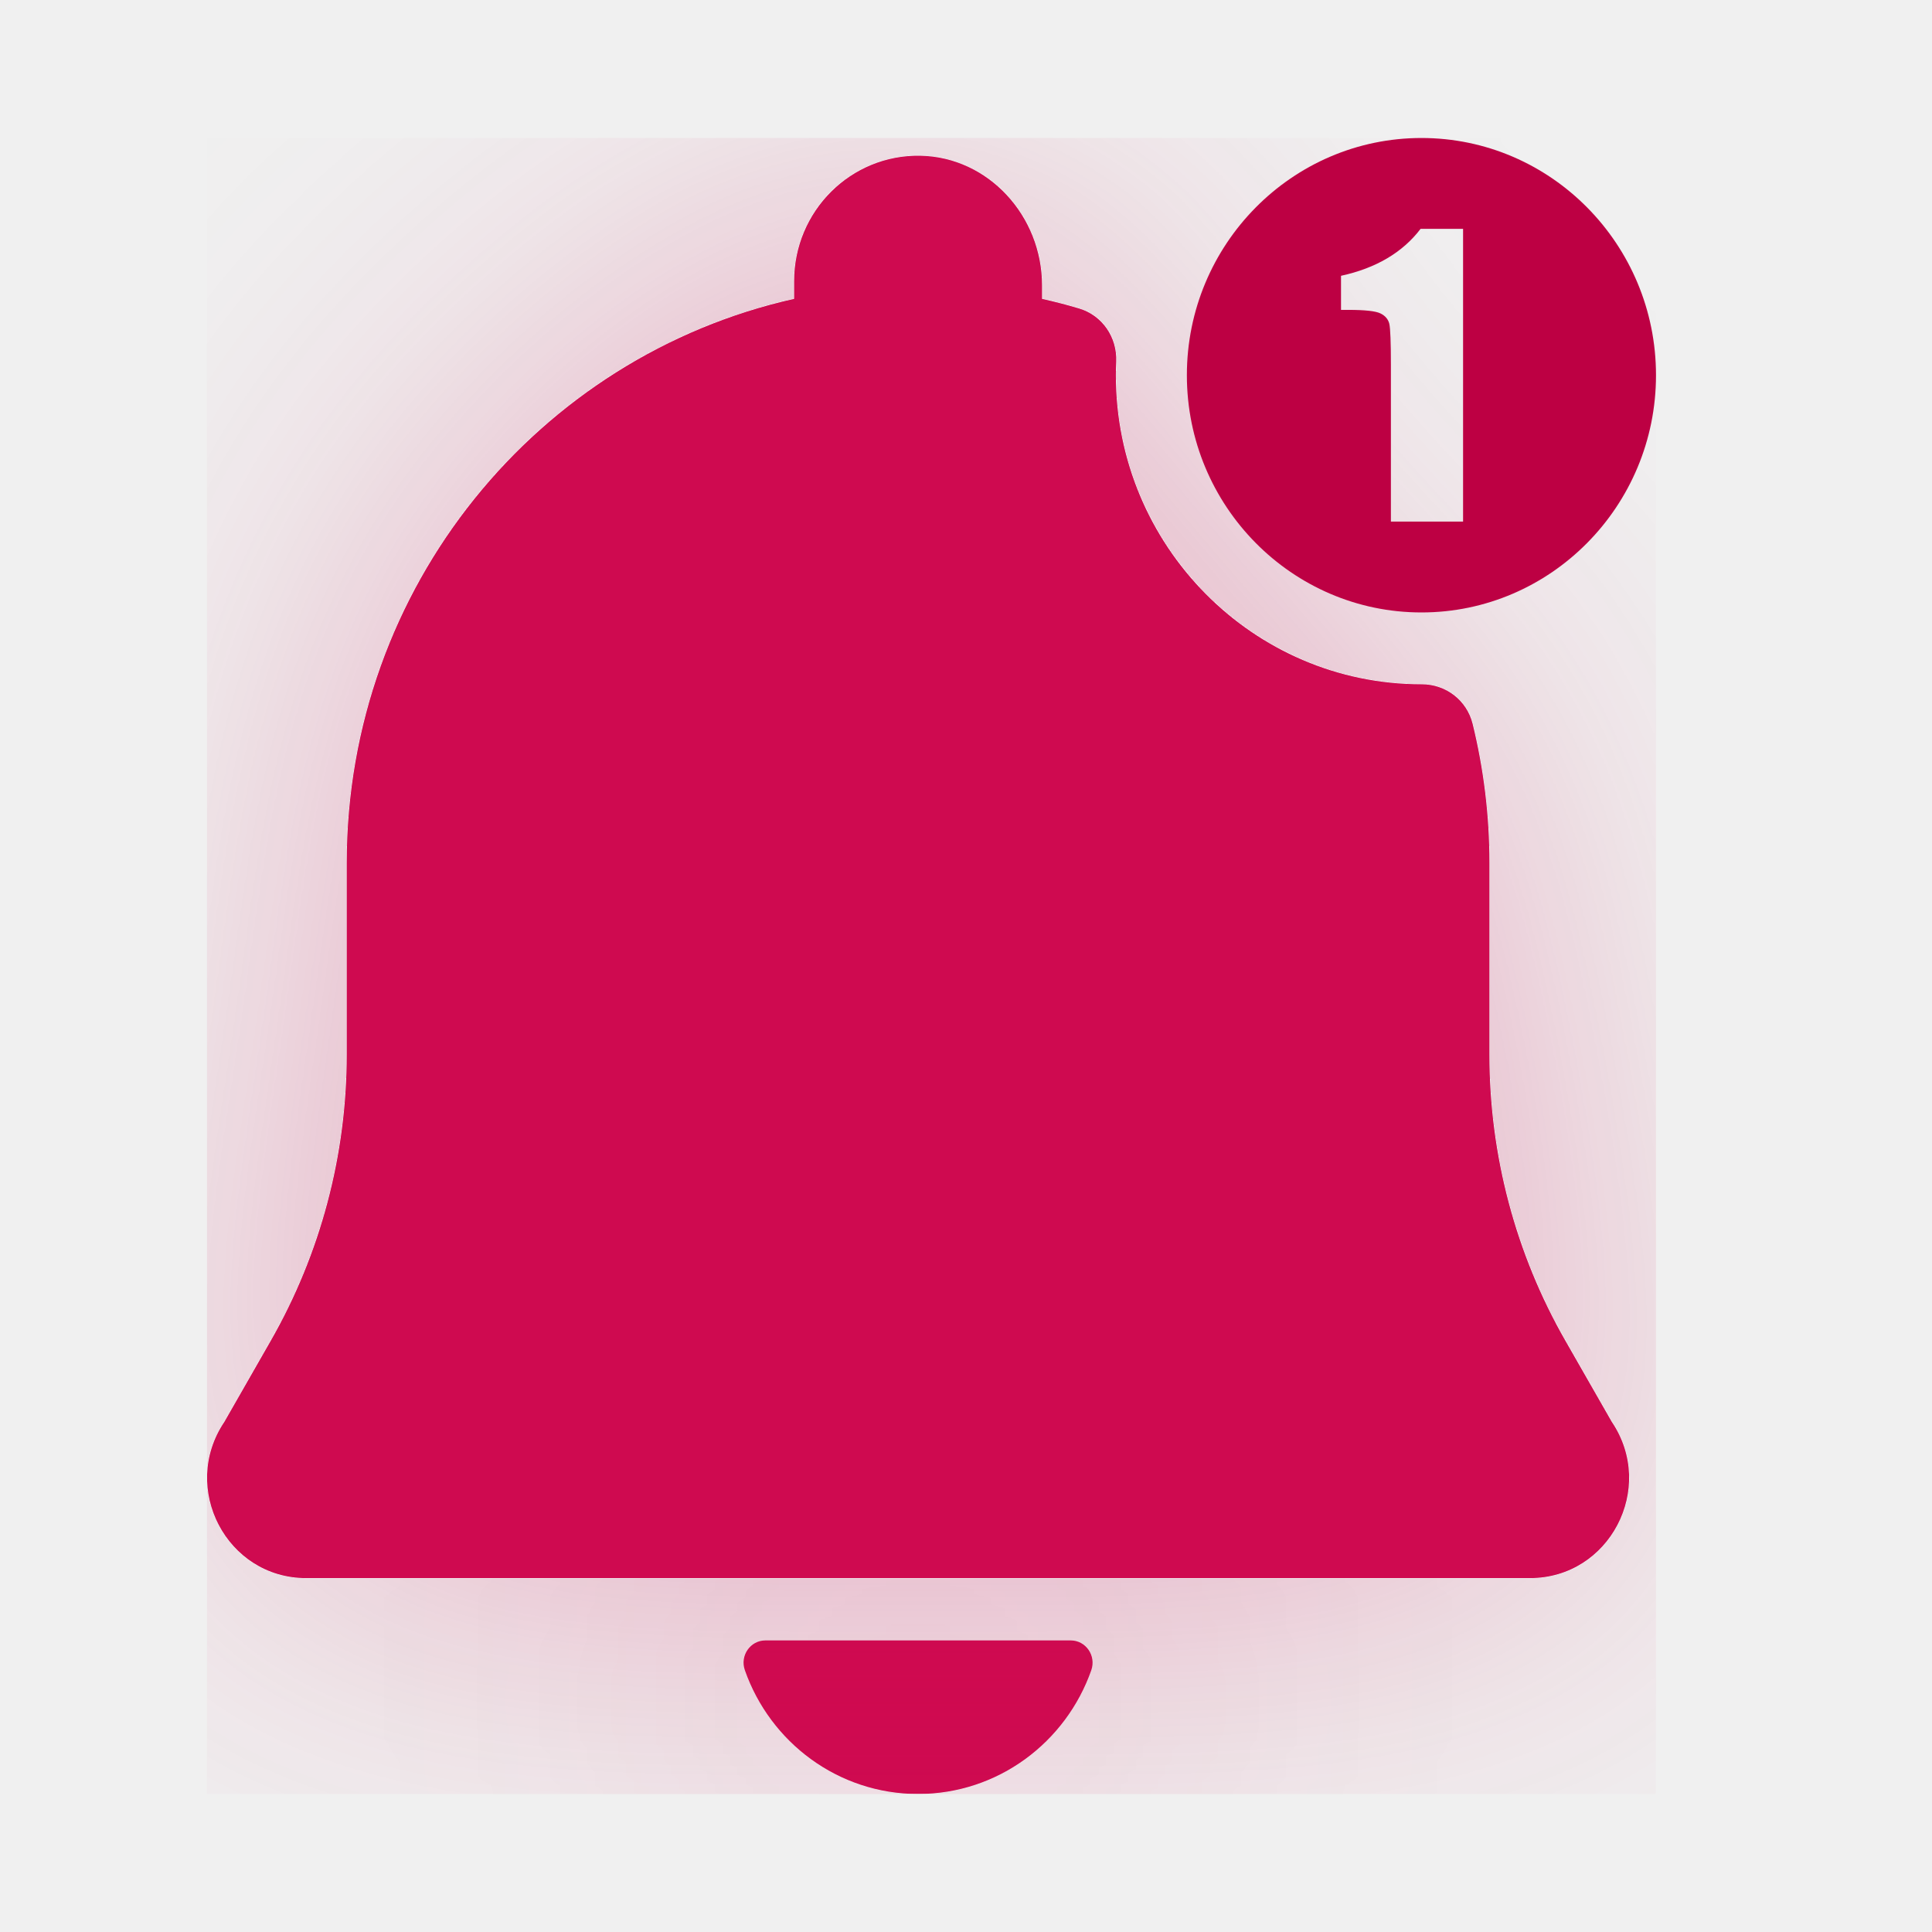
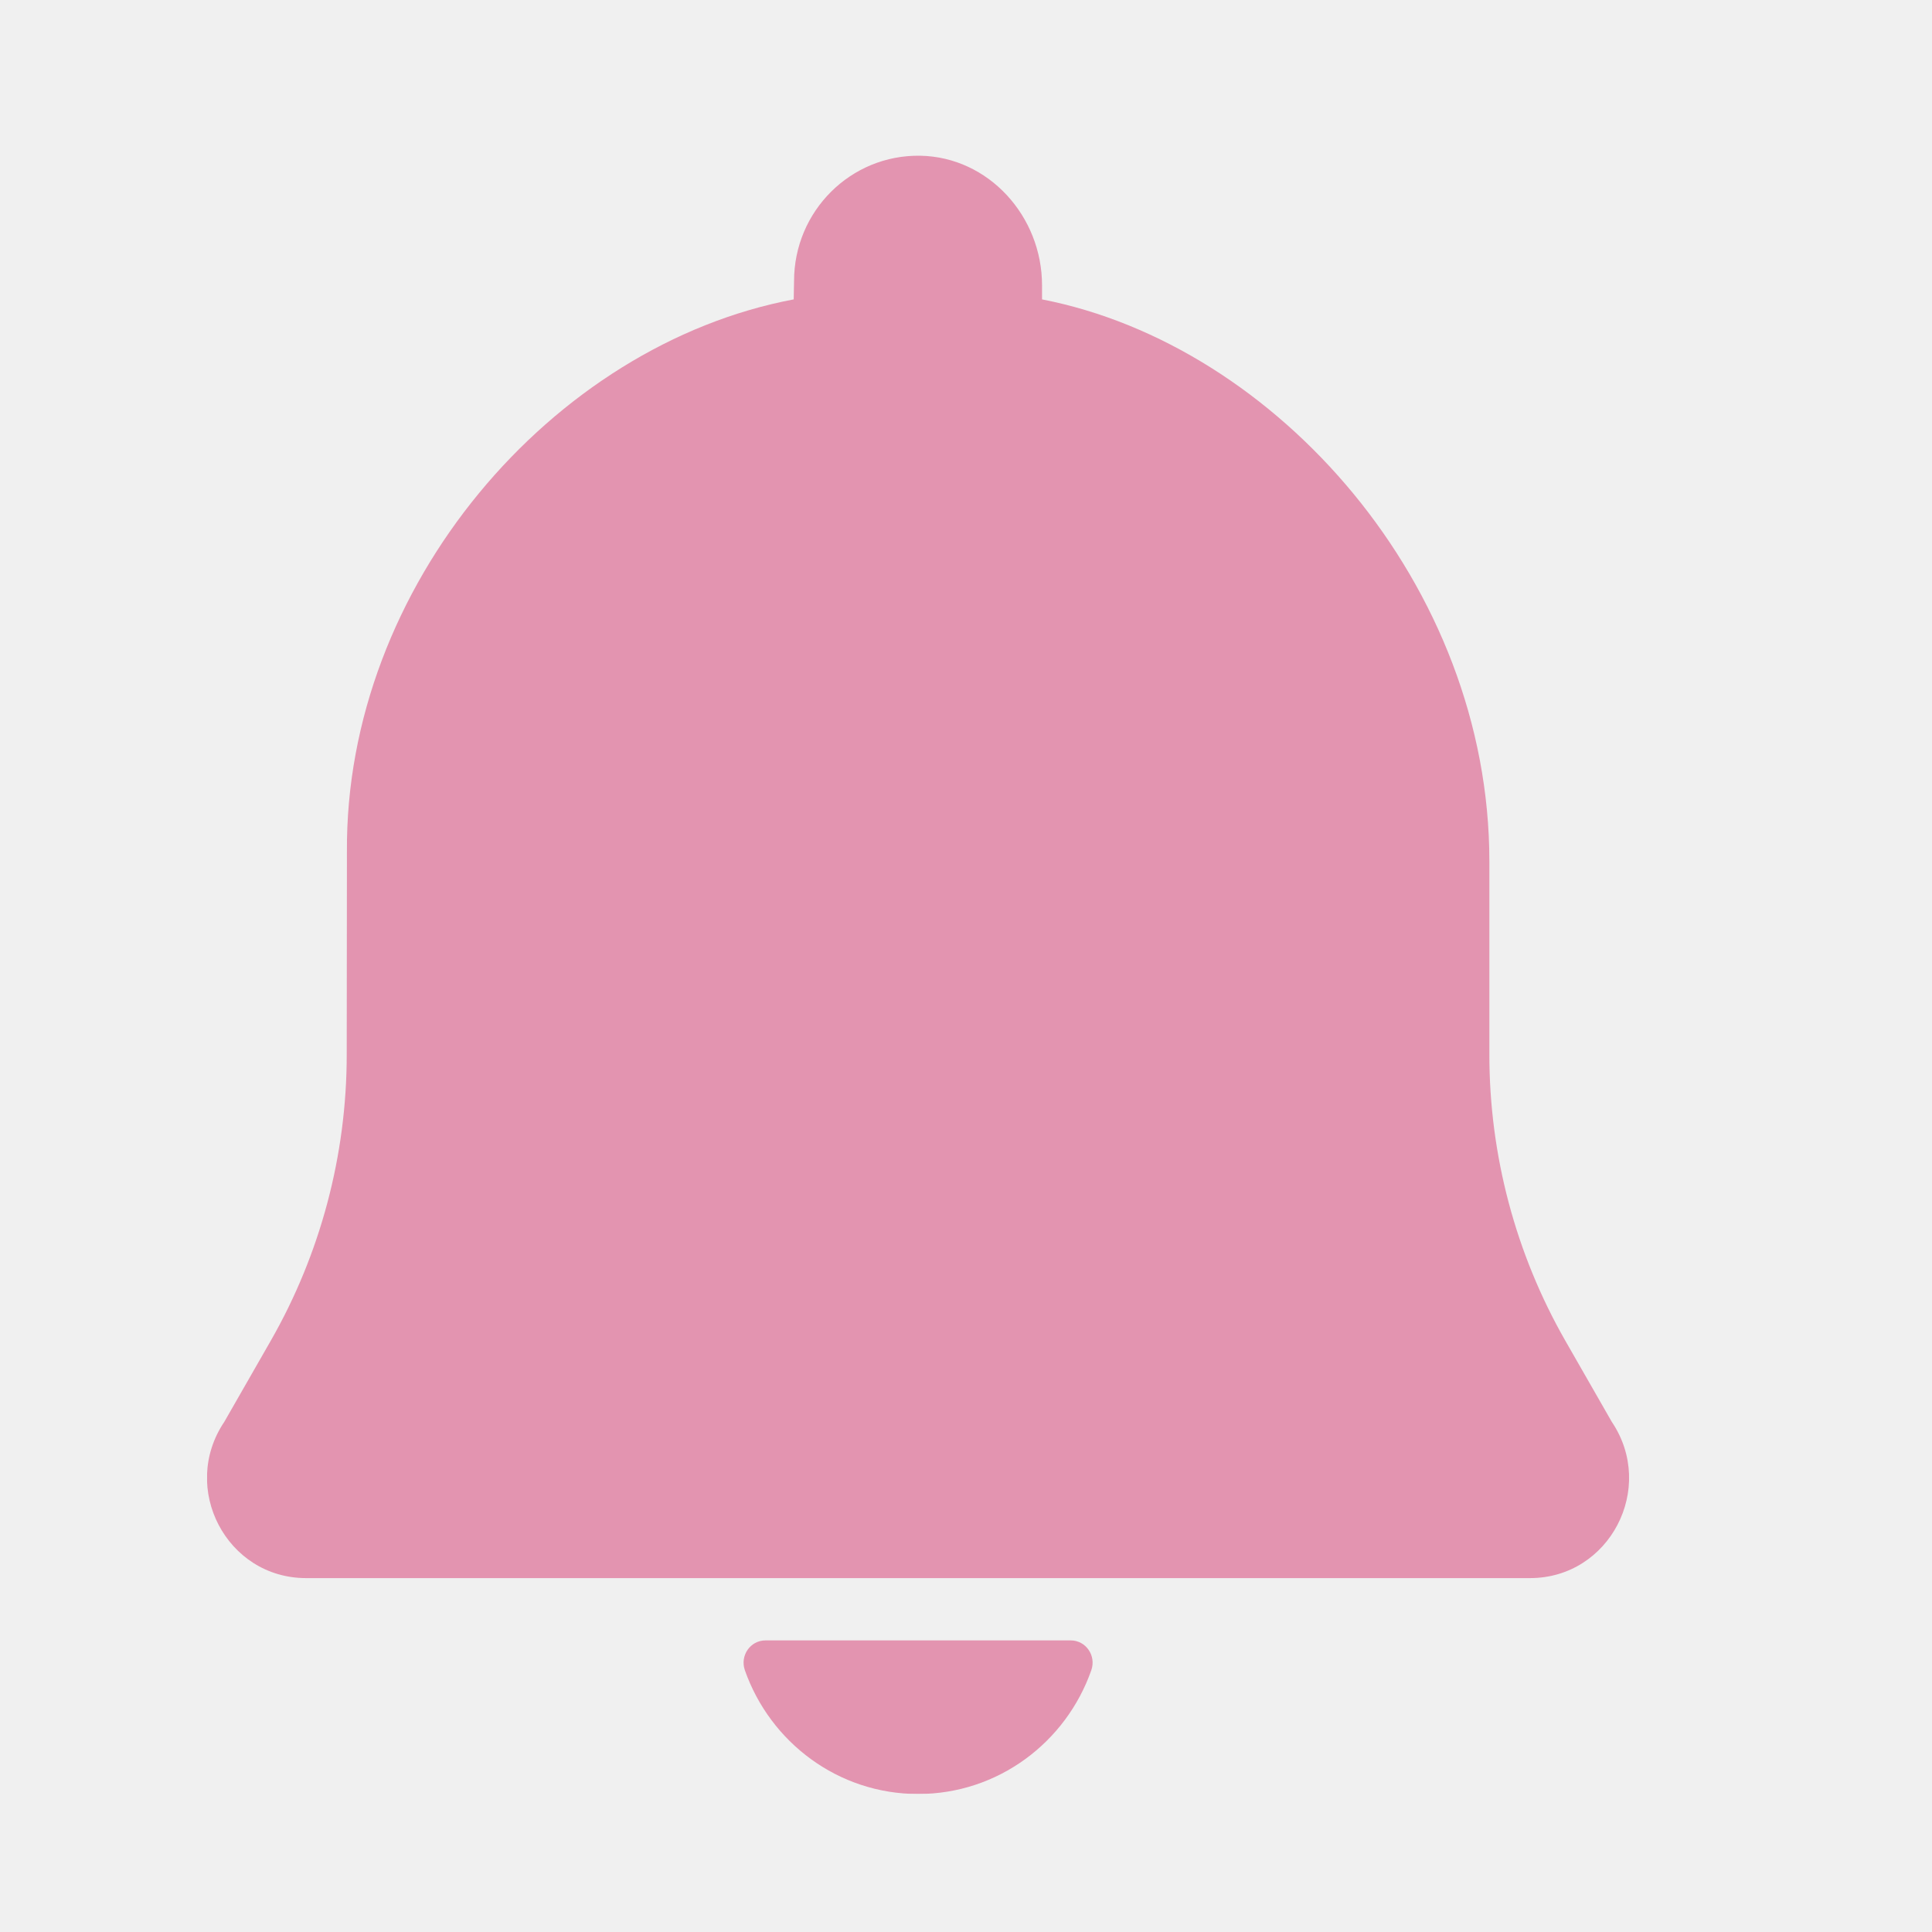
<svg xmlns="http://www.w3.org/2000/svg" width="28" height="28" viewBox="0 0 28 28" fill="none">
-   <g clip-path="url(#clip0_491_27899)">
-     <g filter="url(#filter0_d_491_27899)">
-       <path d="M15.517 23.774H11.093C10.873 23.774 10.721 23.996 10.795 24.206C11.161 25.251 12.146 26 13.305 26C14.464 26 15.449 25.251 15.816 24.206C15.889 23.996 15.738 23.774 15.517 23.774Z" fill="#CF0A50" />
-     </g>
-     <g filter="url(#filter1_d_491_27899)">
-       <path d="M22.687 19.431C21.965 18.17 21.586 16.739 21.586 15.283V12.505C21.586 11.811 21.501 11.137 21.343 10.492C21.259 10.149 20.955 9.917 20.606 9.917H20.601C18.159 9.917 16.172 7.908 16.172 5.438C16.172 5.372 16.174 5.306 16.177 5.241C16.192 4.888 15.975 4.571 15.64 4.471C15.463 4.418 15.284 4.372 15.102 4.331V4.134C15.102 3.134 14.328 2.276 13.339 2.257C12.331 2.238 11.509 3.059 11.509 4.074V4.331C7.8 5.161 5.025 8.505 5.025 12.505V15.283C5.025 16.74 4.645 18.17 3.924 19.431L3.252 20.606C2.604 21.567 3.285 22.871 4.436 22.871H22.175C23.326 22.871 24.008 21.567 23.359 20.606L22.687 19.431L22.687 19.431Z" fill="#CF0A50" />
-     </g>
-     <path d="M20.601 8.876C22.475 8.876 24 7.334 24 5.438C24 3.542 22.475 2 20.601 2C18.726 2 17.201 3.542 17.201 5.438C17.201 7.334 18.726 8.876 20.601 8.876V8.876ZM19.435 3.997C19.941 3.887 20.326 3.66 20.588 3.317H21.204V7.559H20.158V5.285C20.158 4.957 20.15 4.759 20.135 4.693C20.119 4.627 20.076 4.576 20.006 4.542C19.936 4.508 19.781 4.491 19.539 4.491H19.435V3.997V3.997Z" fill="#BD0043" />
+   <g clip-path="url(#clip0_3247_5977)">
+     <path opacity="0.4" d="M15.518 23.774H11.094C10.873 23.774 10.722 23.996 10.795 24.206C11.162 25.251 12.147 26 13.306 26C14.464 26 15.45 25.251 15.816 24.206C15.89 23.996 15.738 23.774 15.518 23.774Z" fill="#CF0A50" />
+     <path opacity="0.4" d="M21.585 15.283C21.585 16.739 21.965 18.17 22.686 19.431L23.359 20.606C24.007 21.568 23.326 22.871 22.175 22.871H4.435C3.284 22.871 2.603 21.568 3.251 20.606L3.924 19.431C4.645 18.171 5.025 16.74 5.025 15.284L5.028 12.345C5 8.5 8 5 11.503 4.339L11.508 4.074C11.508 3.059 12.331 2.239 13.339 2.257C14.328 2.276 15.102 3.134 15.102 4.135V4.339C18.5 5 21.585 8.482 21.585 12.482V15.283Z" fill="#CF0A50" />
  </g>
  <defs>
-     <filter id="filter0_d_491_27899" x="-9.224" y="3.774" width="45.059" height="42.226" filterUnits="userSpaceOnUse" color-interpolation-filters="sRGB">
-       <feFlood flood-opacity="0" result="BackgroundImageFix" />
-       <feColorMatrix in="SourceAlpha" type="matrix" values="0 0 0 0 0 0 0 0 0 0 0 0 0 0 0 0 0 0 127 0" result="hardAlpha" />
-       <feOffset />
-       <feGaussianBlur stdDeviation="10" />
-       <feComposite in2="hardAlpha" operator="out" />
-       <feColorMatrix type="matrix" values="0 0 0 0 0.812 0 0 0 0 0.039 0 0 0 0 0.314 0 0 0 0.3 0" />
-       <feBlend mode="normal" in2="BackgroundImageFix" result="effect1_dropShadow_491_27899" />
-       <feBlend mode="normal" in="SourceGraphic" in2="effect1_dropShadow_491_27899" result="shape" />
-     </filter>
-     <filter id="filter1_d_491_27899" x="-17" y="-17.743" width="60.61" height="60.614" filterUnits="userSpaceOnUse" color-interpolation-filters="sRGB">
-       <feFlood flood-opacity="0" result="BackgroundImageFix" />
-       <feColorMatrix in="SourceAlpha" type="matrix" values="0 0 0 0 0 0 0 0 0 0 0 0 0 0 0 0 0 0 127 0" result="hardAlpha" />
-       <feOffset />
-       <feGaussianBlur stdDeviation="10" />
-       <feComposite in2="hardAlpha" operator="out" />
-       <feColorMatrix type="matrix" values="0 0 0 0 0.812 0 0 0 0 0.039 0 0 0 0 0.314 0 0 0 0.3 0" />
-       <feBlend mode="normal" in2="BackgroundImageFix" result="effect1_dropShadow_491_27899" />
-       <feBlend mode="normal" in="SourceGraphic" in2="effect1_dropShadow_491_27899" result="shape" />
-     </filter>
-     <clipPath id="clip0_491_27899">
+     <clipPath id="clip0_3247_5977">
      <rect width="21" height="24" fill="white" transform="translate(3 2)" />
    </clipPath>
  </defs>
</svg>
